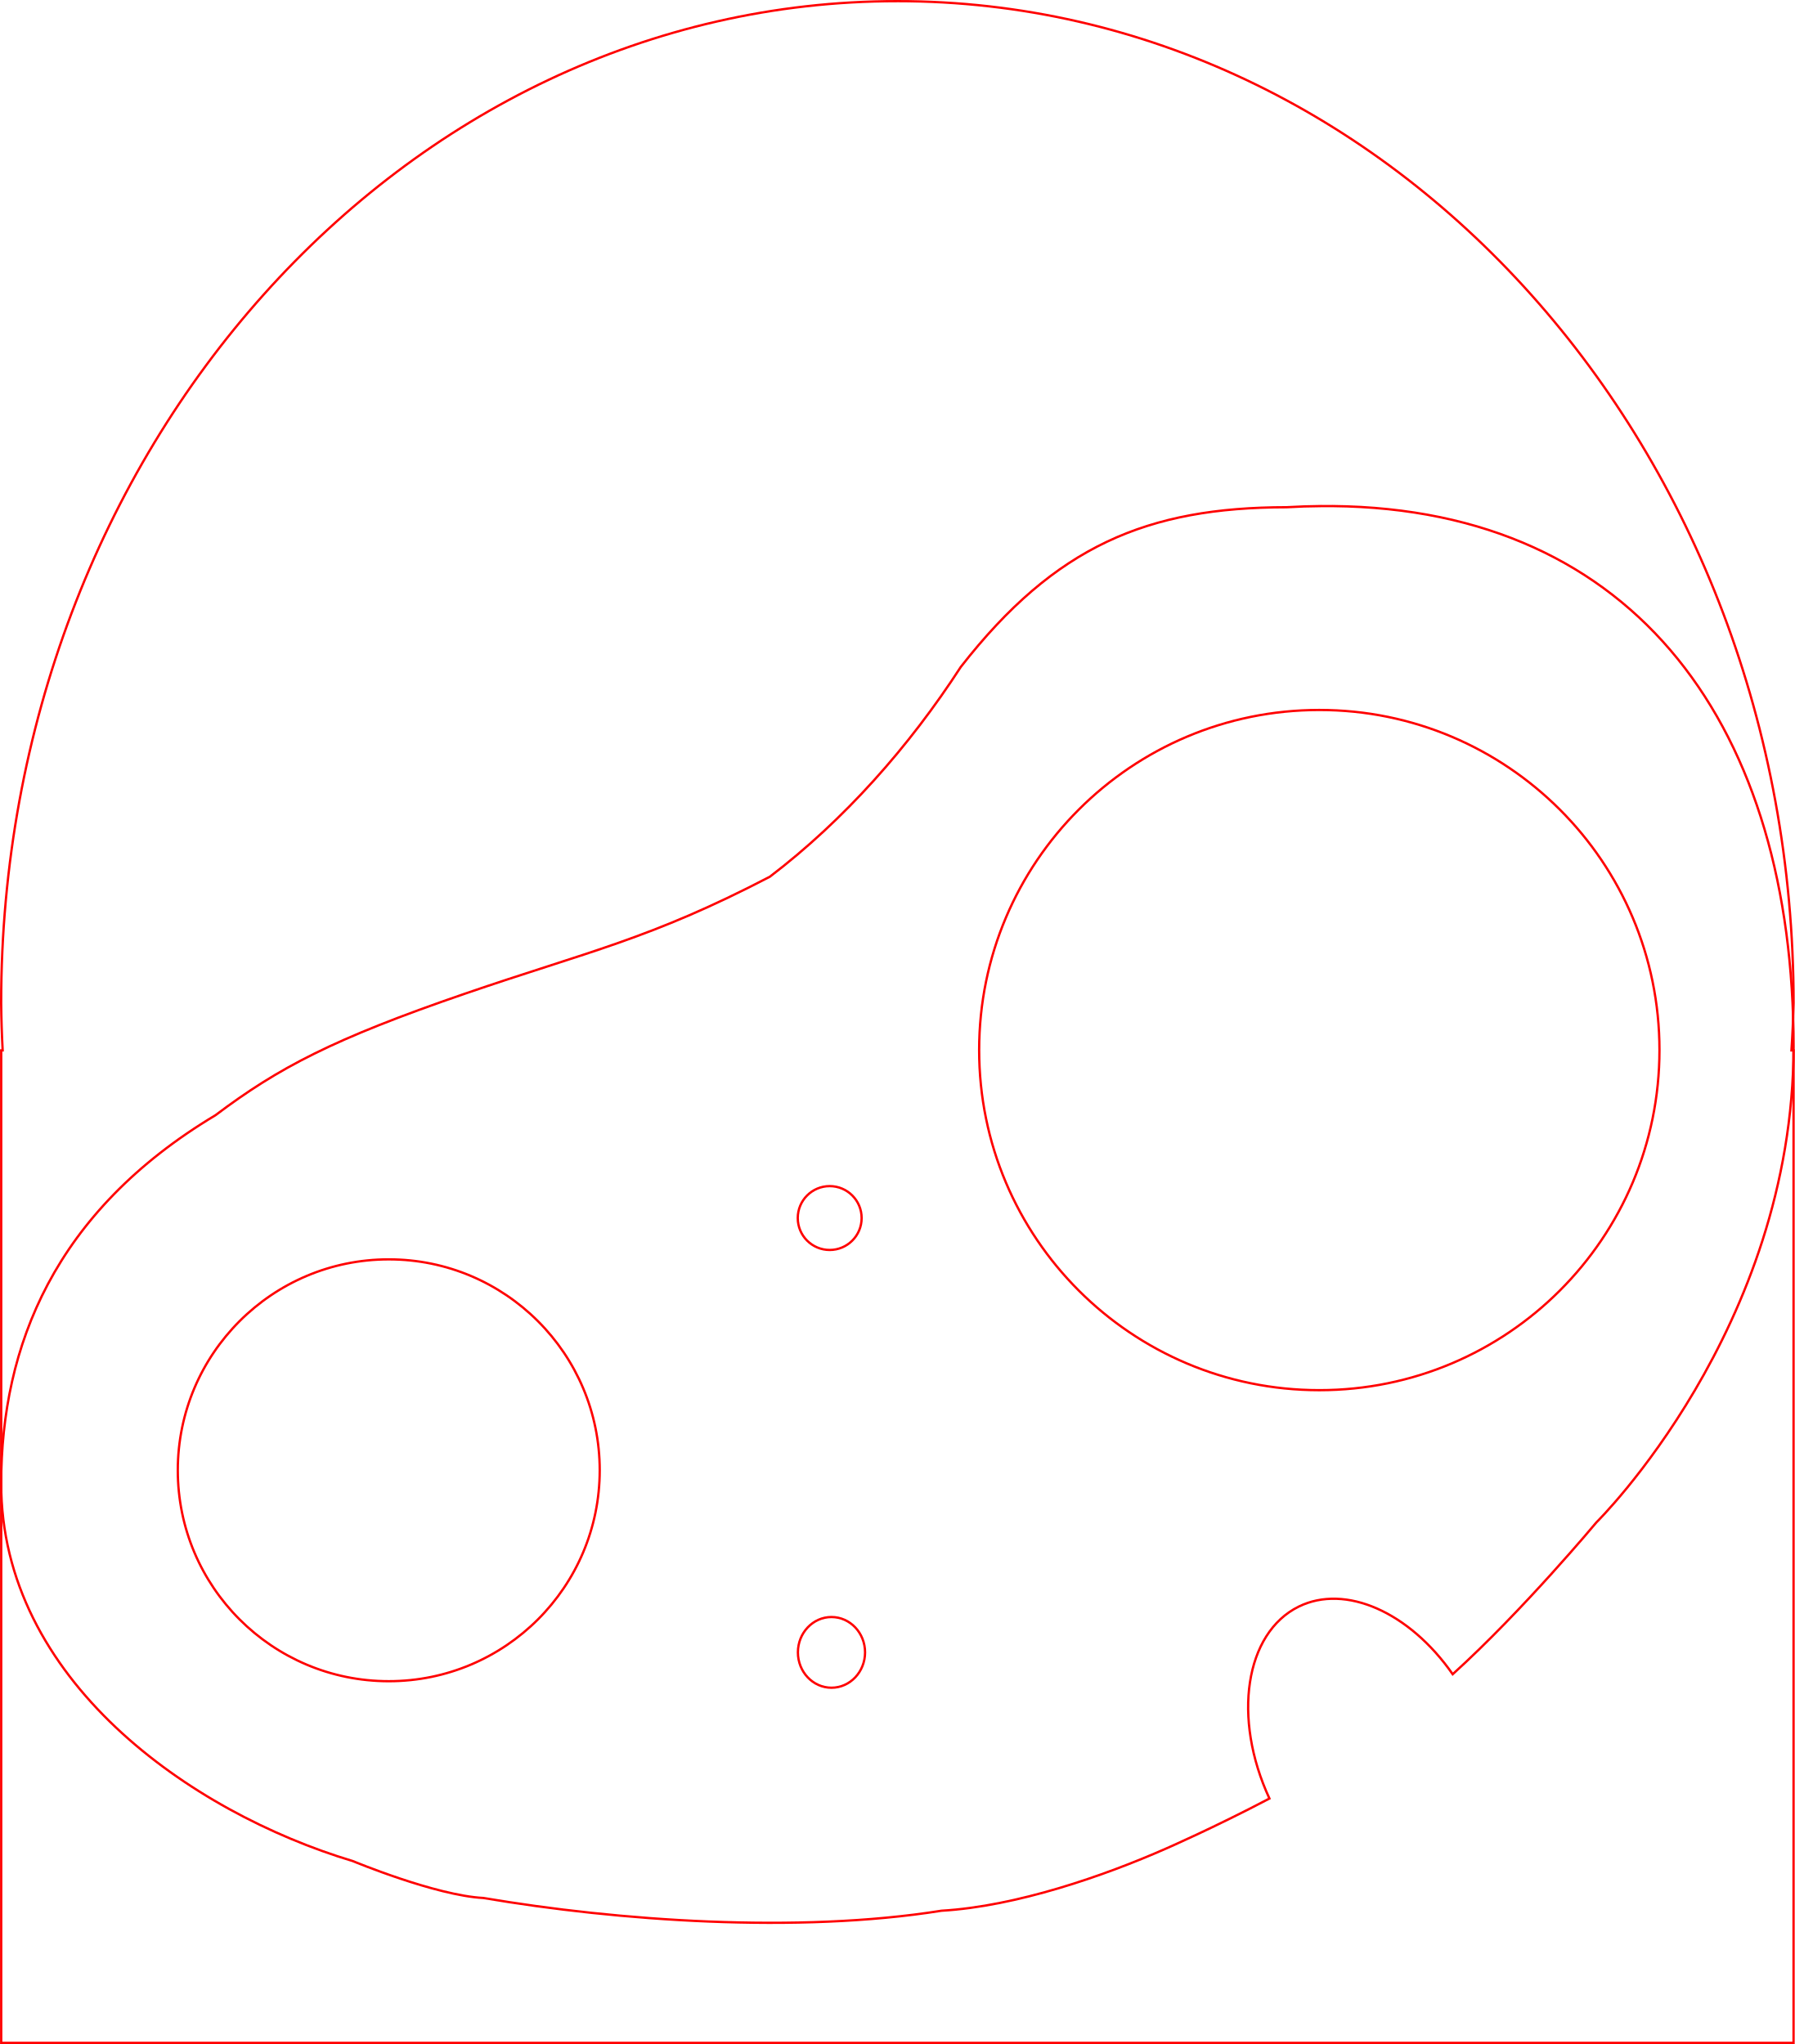
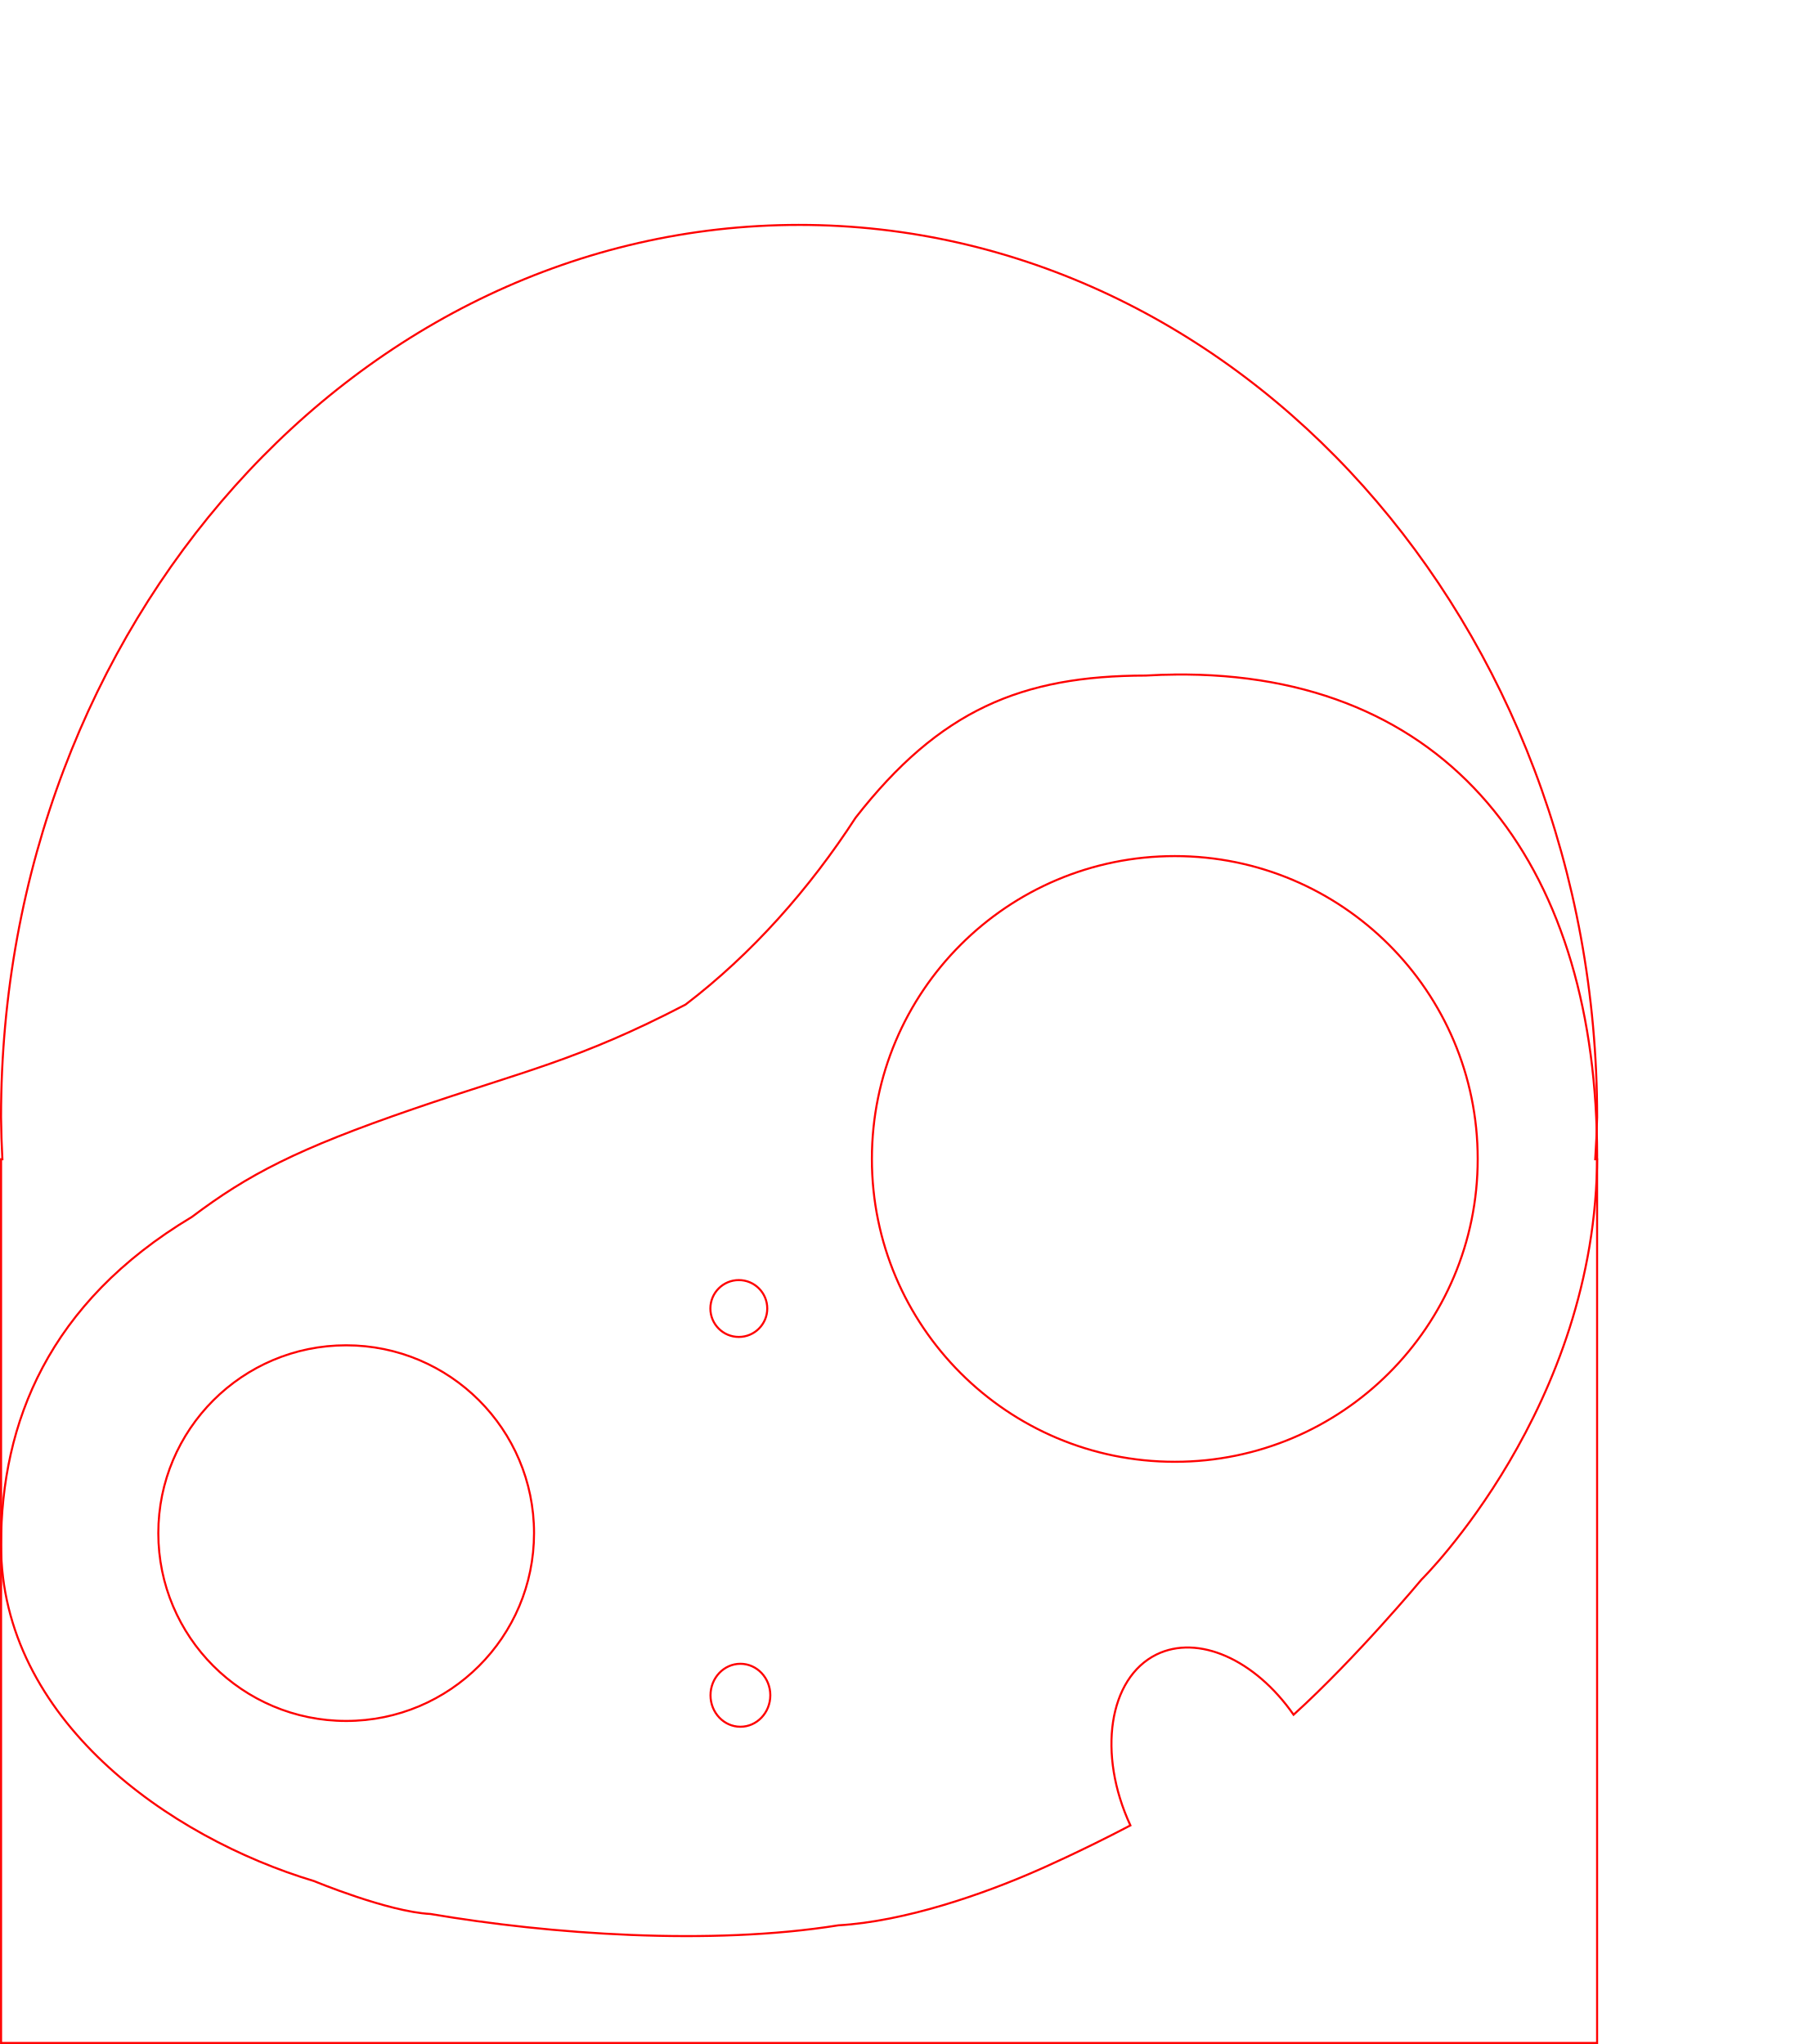
<svg xmlns="http://www.w3.org/2000/svg" width="126.775mm" height="144.412mm" viewBox="0 0 449.202 511.697" id="svg4161" version="1.1">
  <defs id="defs4163" />
  <g id="layer1" transform="translate(-78.114,-142.228)">
-     <path style="fill:none;stroke:#ff0000;stroke-width:0.577;stroke-miterlimit:4;stroke-dasharray:none;stroke-opacity:1" d="M 302.715,142.517 C 178.831,142.517 78.403,254.818 78.403,393.348 c 0.042,3.95 0.167,7.898 0.375,11.841 l -0.365,0 0,248.447 448.606,0 0,-248.447 -0.522,0 c 0.26,-3.942 0.437,-7.89 0.53,-11.841 1.4e-4,-138.53 -100.428,-250.831 -224.312,-250.832 z" id="path4136" />
-     <path style="fill:none;stroke:#ff0000;stroke-width:0.579;stroke-miterlimit:4;stroke-dasharray:none;stroke-opacity:1" d="m 330.729,126.689 c -2.852,0.022 -5.756,0.12 -8.709,0.293 -34.819,0.037 -57.907,9.678 -81.537,39.967 -12.934,19.969 -29.144,38.3 -47.809,52.539 -30.103,15.678 -45.365,18.642 -76.389,29.299 -32.926,11.31 -46.573,18.516 -62.355,30.396 -40.342,24.16 -53.602,57.842 -53.641,92.164 1.63e-4,49.056 47.138,82.276 88.008,94.555 0,0 20.703,8.617 32.691,9.242 33.575,5.703 78.61,8.95 114.641,3.191 18.73,-1.09 40.734,-8.73 56.189,-15.551 0,0 11.892,-5.177 25.908,-12.539 a 41.342,27.834 63.8 0 1 7.324,-48.045 41.342,27.834 63.8 0 1 38.545,16.928 c 17.651,-16 35.969,-38.018 35.969,-38.018 0,0 49.258,-48.465 49.348,-119.055 -5.8e-4,-79.292 -38.956,-134.605 -115.35,-135.363 -0.939,-0.009 -1.883,-0.011 -2.834,-0.004 z m -0.523,51.047 a 85.14,85.14 0 0 1 85.141,85.141 85.14,85.14 0 0 1 -85.141,85.141 85.14,85.14 0 0 1 -85.137,-85.141 85.14,85.14 0 0 1 85.137,-85.141 z M 207.664,296.934 a 7.992,7.992 0 0 1 7.992,7.992 7.992,7.992 0 0 1 -7.992,7.992 7.992,7.992 0 0 1 -7.994,-7.992 7.992,7.992 0 0 1 7.994,-7.992 z M 97.301,315.271 A 52.803,52.803 0 0 1 150.104,368.074 52.803,52.803 0 0 1 97.301,420.875 52.803,52.803 0 0 1 44.498,368.074 52.803,52.803 0 0 1 97.301,315.271 Z m 110.809,89.537 a 8.404,8.85 0 0 1 8.404,8.85 8.404,8.85 0 0 1 -8.404,8.85 8.404,8.85 0 0 1 -8.404,-8.85 8.404,8.85 0 0 1 8.404,-8.85 z" transform="translate(78.11424,142.228)" id="path4743" />
+     <g id="g3335" transform="matrix(0.8904685,0,0,0.8904685,8.555937,71.62536)">
+       <path id="path4136" d="M 302.715,142.517 C 178.831,142.517 78.403,254.818 78.403,393.348 c 0.042,3.95 0.167,7.898 0.375,11.841 l -0.365,0 0,248.447 448.606,0 0,-248.447 -0.522,0 c 0.26,-3.942 0.437,-7.89 0.53,-11.841 1.4e-4,-138.53 -100.428,-250.831 -224.312,-250.832 z" style="fill:none;stroke:#ff0000;stroke-width:0.577;stroke-miterlimit:4;stroke-dasharray:none;stroke-opacity:1" />
+       <path transform="translate(78.11424,142.228)" id="path4743" d="m 330.729,126.689 c -2.852,0.022 -5.756,0.12 -8.709,0.293 -34.819,0.037 -57.907,9.678 -81.537,39.967 -12.934,19.969 -29.144,38.3 -47.809,52.539 -30.103,15.678 -45.365,18.642 -76.389,29.299 -32.926,11.31 -46.573,18.516 -62.355,30.396 -40.342,24.16 -53.602,57.842 -53.641,92.164 1.63e-4,49.056 47.138,82.276 88.008,94.555 0,0 20.703,8.617 32.691,9.242 33.575,5.703 78.61,8.95 114.641,3.191 18.73,-1.09 40.734,-8.73 56.189,-15.551 0,0 11.892,-5.177 25.908,-12.539 a 41.342,27.834 63.8 0 1 7.324,-48.045 41.342,27.834 63.8 0 1 38.545,16.928 c 17.651,-16 35.969,-38.018 35.969,-38.018 0,0 49.258,-48.465 49.348,-119.055 -5.8e-4,-79.292 -38.956,-134.605 -115.35,-135.363 -0.939,-0.009 -1.883,-0.011 -2.834,-0.004 z m -0.523,51.047 a 85.14,85.14 0 0 1 85.141,85.141 85.14,85.14 0 0 1 -85.141,85.141 85.14,85.14 0 0 1 -85.137,-85.141 85.14,85.14 0 0 1 85.137,-85.141 z M 207.664,296.934 a 7.992,7.992 0 0 1 7.992,7.992 7.992,7.992 0 0 1 -7.992,7.992 7.992,7.992 0 0 1 -7.994,-7.992 7.992,7.992 0 0 1 7.994,-7.992 z M 97.301,315.271 A 52.803,52.803 0 0 1 150.104,368.074 52.803,52.803 0 0 1 97.301,420.875 52.803,52.803 0 0 1 44.498,368.074 52.803,52.803 0 0 1 97.301,315.271 Z m 110.809,89.537 a 8.404,8.85 0 0 1 8.404,8.85 8.404,8.85 0 0 1 -8.404,8.85 8.404,8.85 0 0 1 -8.404,-8.85 8.404,8.85 0 0 1 8.404,-8.85 z" style="fill:none;stroke:#ff0000;stroke-width:0.579;stroke-miterlimit:4;stroke-dasharray:none;stroke-opacity:1" />
+     </g>
  </g>
</svg>
